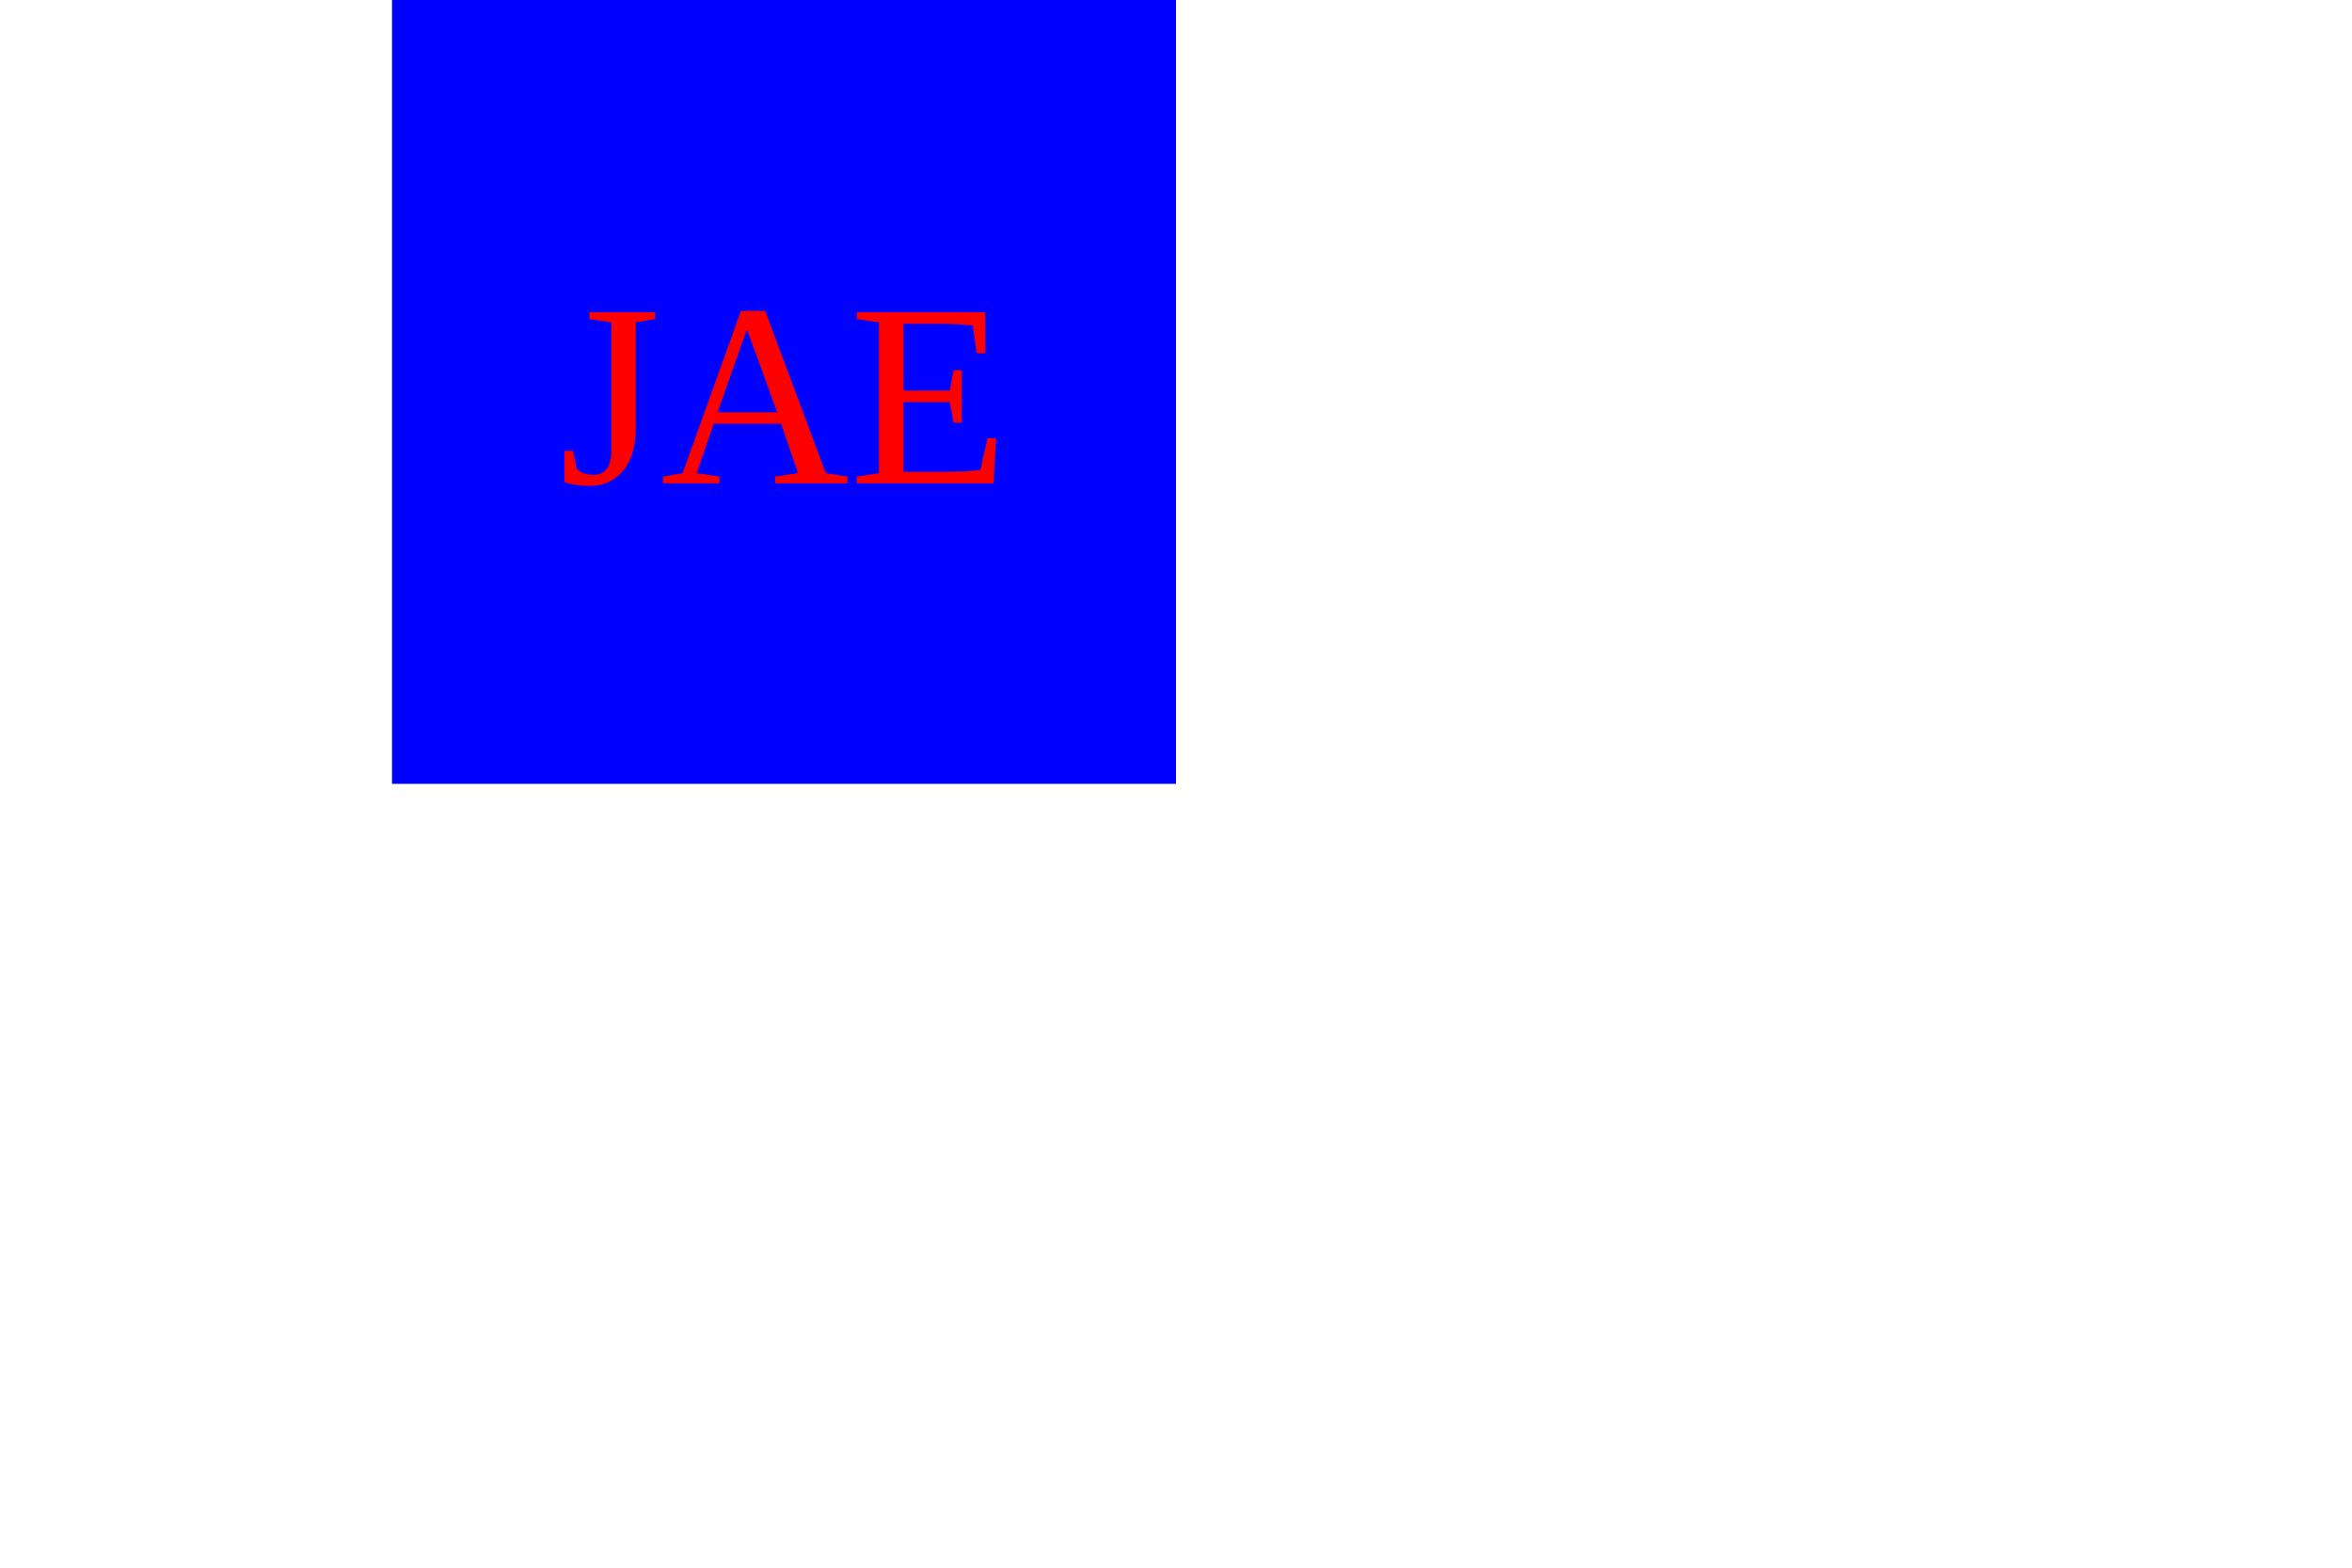
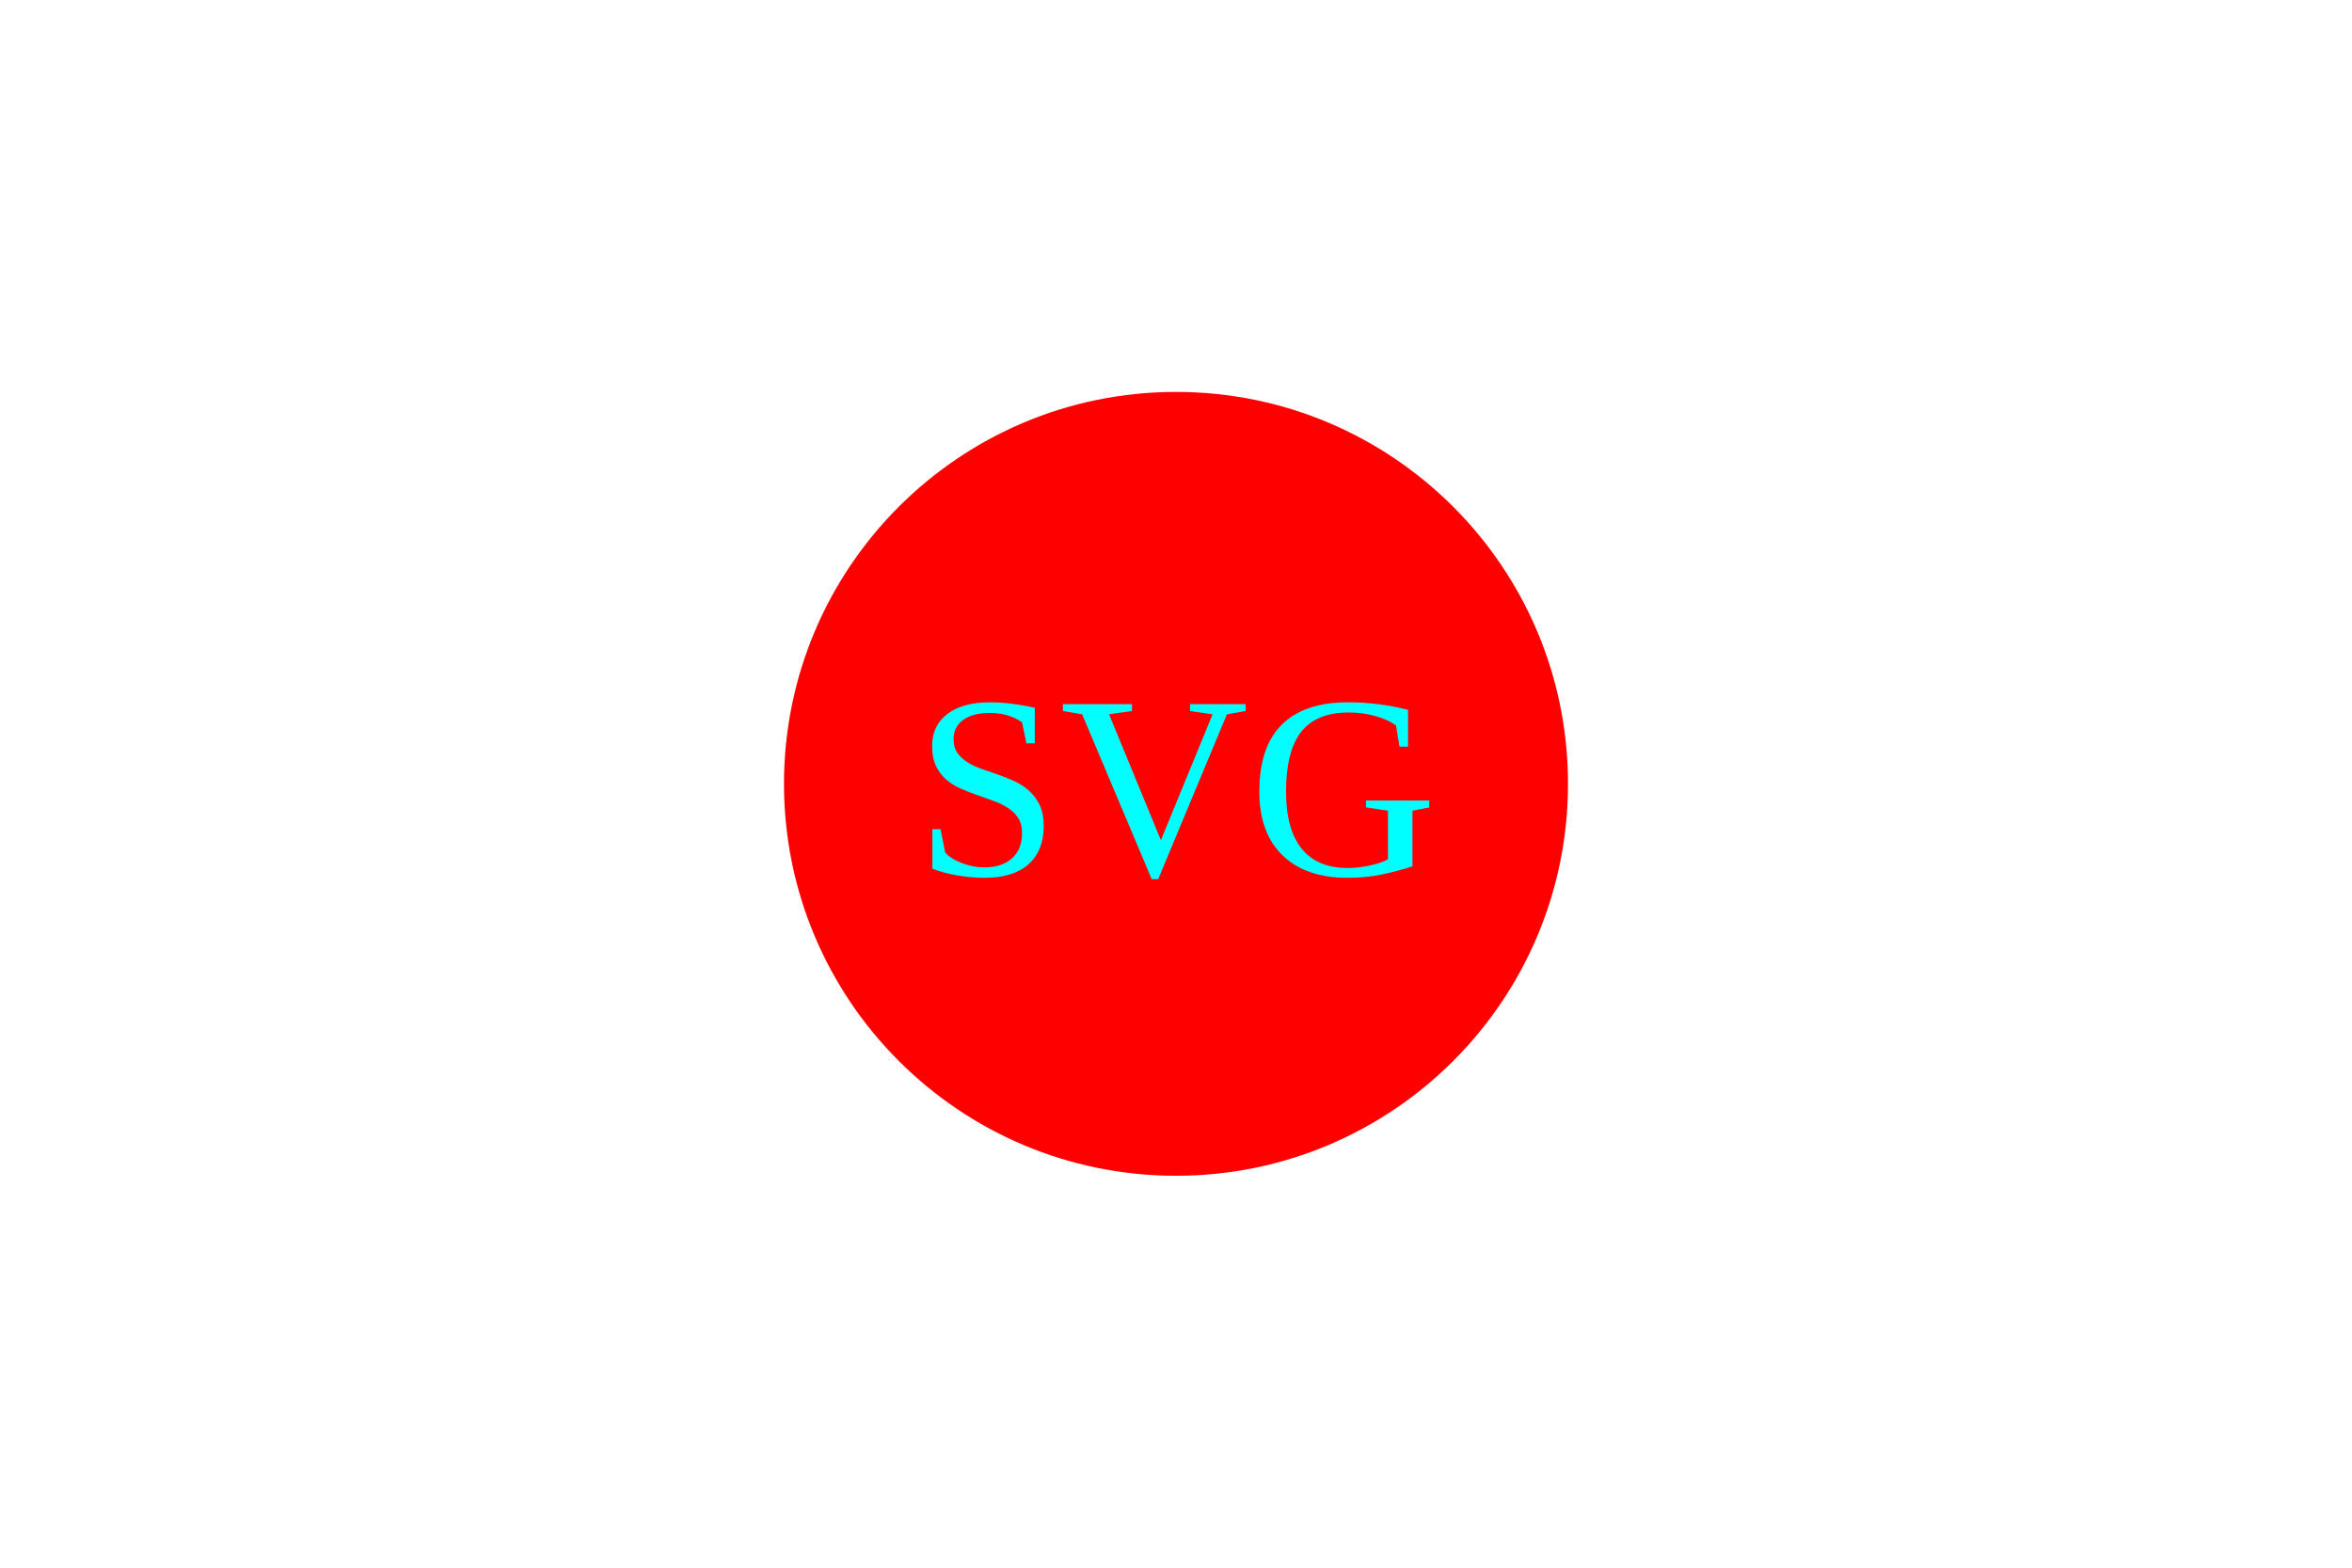
<svg xmlns="http://www.w3.org/2000/svg" xmlns:ns1="http://svgjs.dev/svgjs" version="1.1" width="300" height="200">
-   <rect width="100" height="100" fill="blue" x="50" y="0" />
-   <text fill="red" font-size="33.333" text-anchor="middle" dominant-baseline="middle" x="100" y="54.012" ns1:data="{&quot;leading&quot;:&quot;1.3&quot;}">
-     <tspan dy="0" x="100" ns1:data="{&quot;newLined&quot;:true}">JAE</tspan>
+   <circle r="50" cx="150" cy="100" fill="red" />
+   <text fill="aqua" font-size="33.333" text-anchor="middle" dominant-baseline="middle" x="150" y="104.012" ns1:data="{&quot;leading&quot;:&quot;1.3&quot;}">
+     <tspan dy="0" x="150" ns1:data="{&quot;newLined&quot;:true}">SVG</tspan>
  </text>
</svg>
